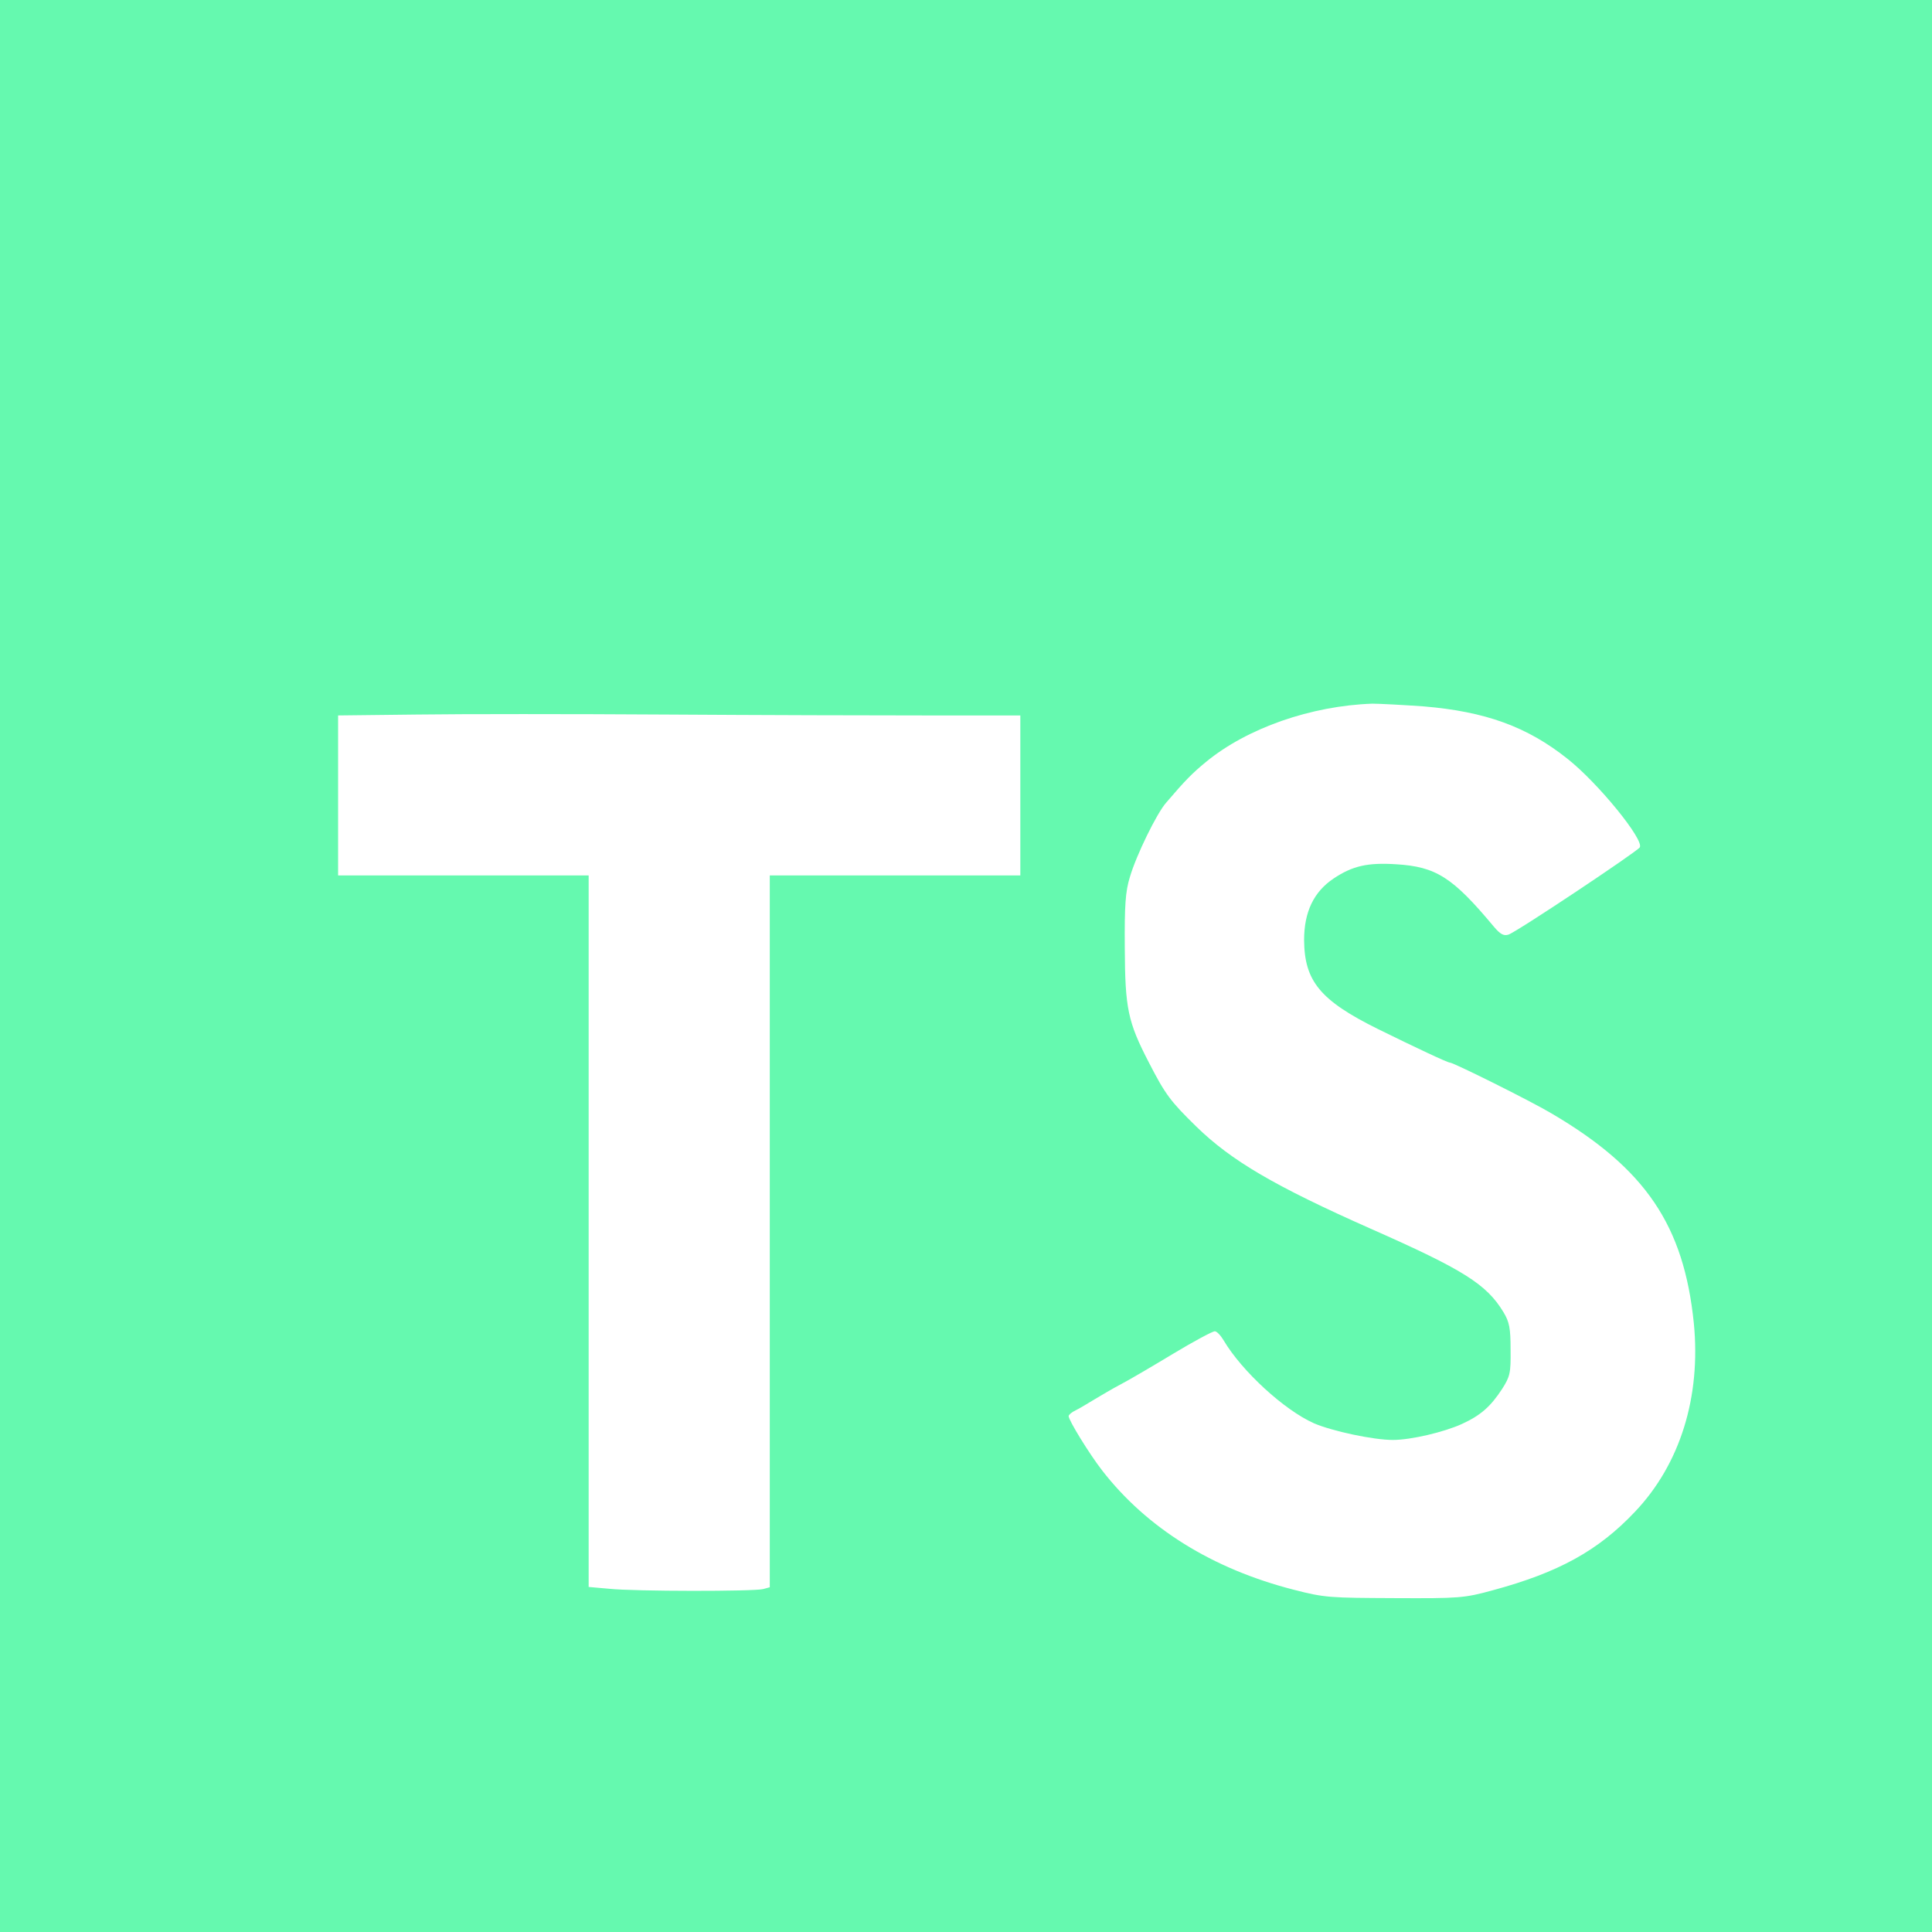
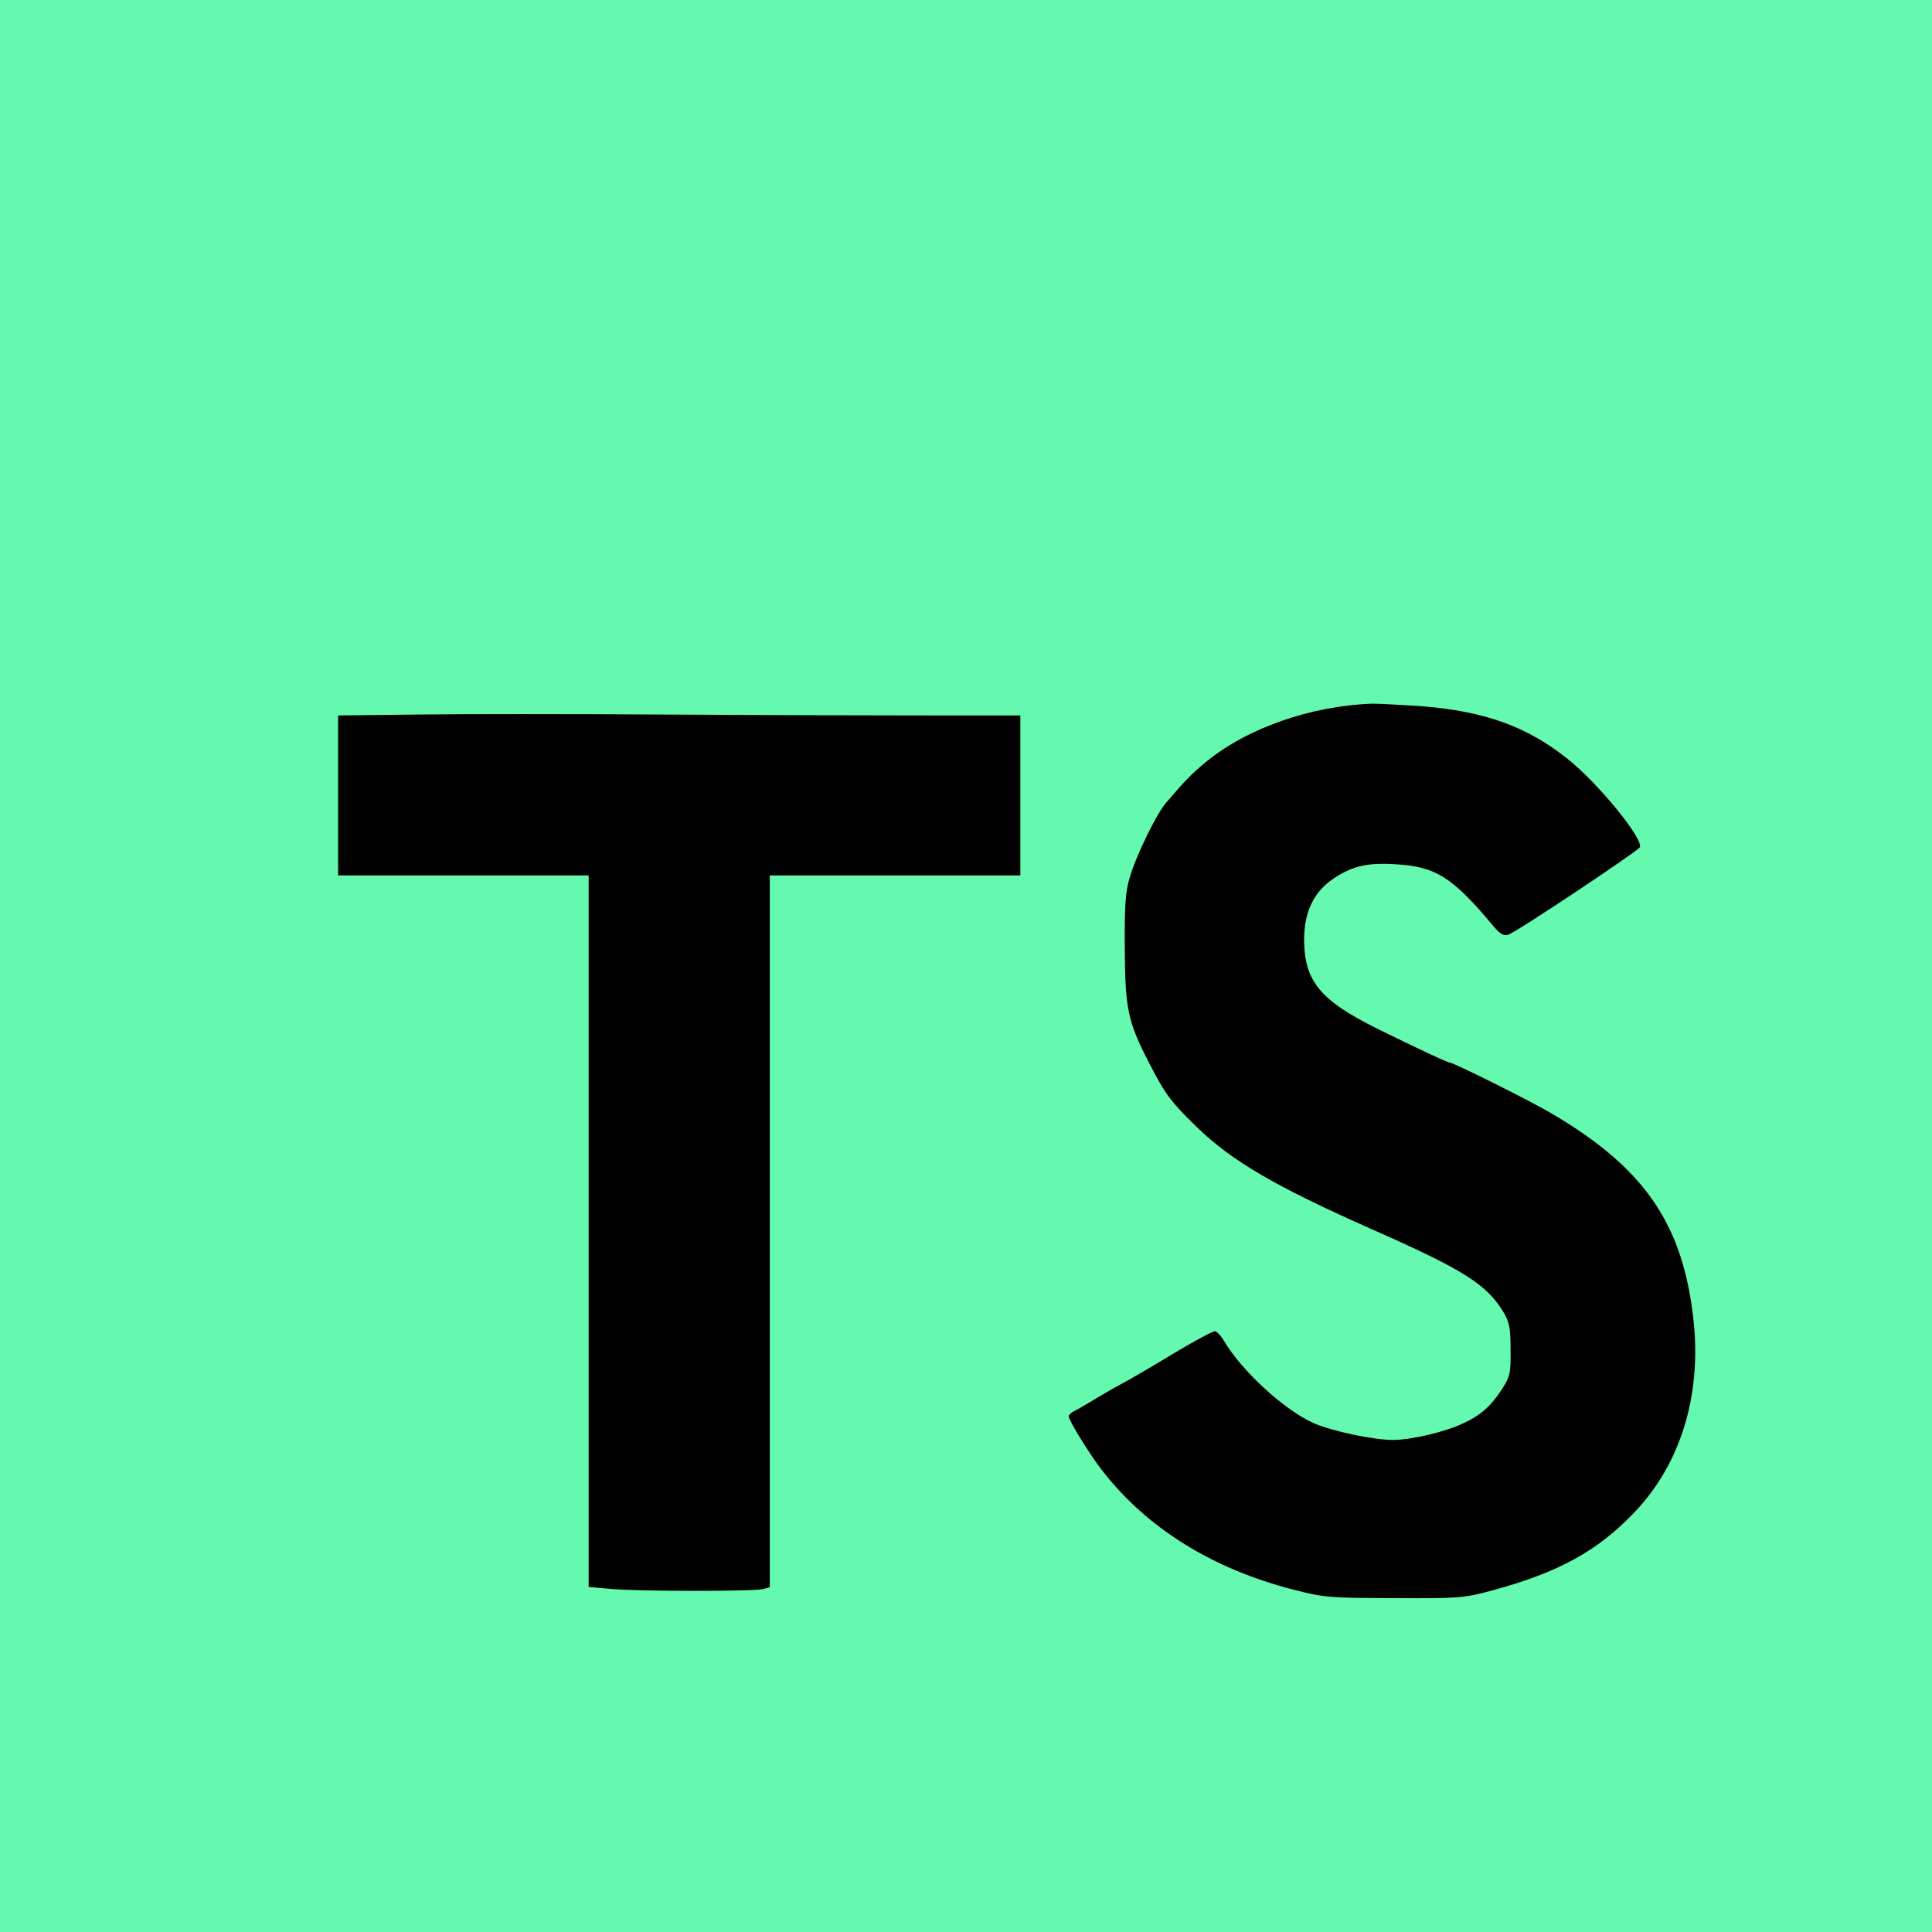
<svg xmlns="http://www.w3.org/2000/svg" height="2500" viewBox="0 0 640 640" width="2500">
  <path d="m0 0h640v640h-640z" fill="#65f9af" />
-   <path d="m307.3 237h30.7v53h-83v235.8l-2.2.6c-3 .8-42.5.8-51-.1l-6.8-.6v-235.7h-83v-53l26.3-.3c14.4-.2 51.4-.2 82.2 0s69.8.3 86.8.3zm234.3 263.8c-12.2 12.9-25.3 20.1-47.1 26-9.5 2.6-11.1 2.7-32.5 2.6s-23.1-.1-33.5-2.8c-26.9-6.9-48.6-20.4-63.4-39.5-4.2-5.4-11.1-16.6-11.1-18 0-.4 1-1.3 2.3-1.9s4-2.3 6.2-3.6 6.2-3.7 8.9-5.1 10.5-6 17.3-10.1 13-7.4 13.7-7.4 2 1.4 3 3.1c6 10.1 20 23 29.9 27.4 6.1 2.6 19.6 5.5 26.1 5.5 6 0 17-2.6 22.9-5.3 6.3-2.9 9.5-5.8 13.3-11.6 2.6-4.1 2.9-5.2 2.8-13 0-7.2-.4-9.2-2.4-12.5-5.6-9.2-13.2-14-44-27.6-31.8-14.1-46.1-22.5-57.7-33.8-8.6-8.4-10.3-10.7-15.7-21.2-7-13.5-7.9-17.9-8-38-.1-14.1.2-18.7 1.7-23.5 2.1-7.2 8.9-21.1 12-24.6 6.4-7.5 8.7-9.8 13.2-13.5 13.6-11.2 34.8-18.6 55.1-19.3 2.3 0 9.9.4 17 .9 20.4 1.7 34.3 6.7 47.7 17.4 10.1 8 25.4 26.8 23.9 29.3-1 1.5-40.9 28.1-43.5 28.9-1.6.5-2.7-.1-4.9-2.7-13.6-16.3-19.1-19.8-32.3-20.6-9.4-.6-14.4.5-20.7 4.7-6.6 4.4-9.8 11.1-9.8 20.4.1 13.6 5.3 20 24.5 29.5 12.4 6.1 23 11.1 23.8 11.1 1.2 0 26.9 12.8 33.6 16.8 31.2 18.3 43.9 37.1 47.2 69.5 2.4 24.4-4.5 46.7-19.5 62.5z" fill="#FFF" />
+   <path d="m307.3 237h30.7v53h-83v235.8l-2.2.6c-3 .8-42.5.8-51-.1l-6.8-.6v-235.7h-83v-53l26.3-.3c14.4-.2 51.4-.2 82.2 0s69.8.3 86.8.3zm234.3 263.8c-12.2 12.9-25.3 20.1-47.1 26-9.5 2.6-11.1 2.7-32.5 2.6s-23.1-.1-33.5-2.8c-26.9-6.9-48.6-20.4-63.4-39.5-4.2-5.4-11.1-16.6-11.1-18 0-.4 1-1.3 2.3-1.9s4-2.3 6.2-3.6 6.2-3.7 8.9-5.1 10.5-6 17.3-10.1 13-7.4 13.7-7.4 2 1.4 3 3.1c6 10.1 20 23 29.9 27.4 6.1 2.6 19.6 5.5 26.1 5.5 6 0 17-2.6 22.9-5.3 6.3-2.9 9.5-5.8 13.3-11.6 2.6-4.1 2.9-5.2 2.8-13 0-7.2-.4-9.2-2.4-12.5-5.6-9.2-13.2-14-44-27.6-31.8-14.1-46.1-22.5-57.7-33.8-8.6-8.4-10.3-10.7-15.7-21.2-7-13.5-7.9-17.9-8-38-.1-14.1.2-18.7 1.7-23.5 2.1-7.2 8.9-21.1 12-24.6 6.4-7.5 8.7-9.8 13.2-13.5 13.6-11.2 34.8-18.6 55.1-19.3 2.3 0 9.9.4 17 .9 20.4 1.7 34.3 6.7 47.7 17.4 10.1 8 25.4 26.8 23.9 29.3-1 1.5-40.9 28.1-43.5 28.9-1.6.5-2.7-.1-4.9-2.7-13.6-16.3-19.1-19.8-32.3-20.6-9.4-.6-14.4.5-20.7 4.7-6.6 4.4-9.8 11.1-9.8 20.4.1 13.6 5.3 20 24.5 29.5 12.4 6.1 23 11.1 23.8 11.1 1.2 0 26.9 12.8 33.6 16.8 31.2 18.3 43.9 37.1 47.2 69.5 2.4 24.4-4.5 46.7-19.5 62.5z" />
</svg>
